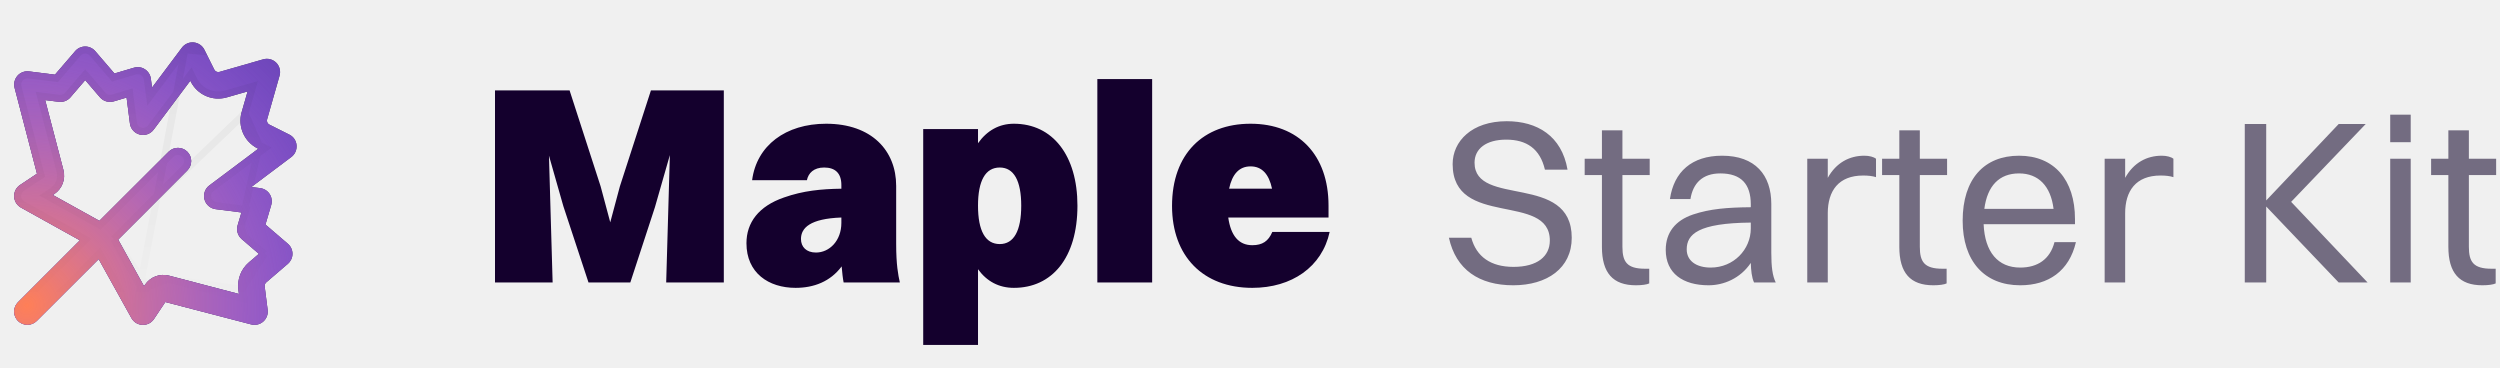
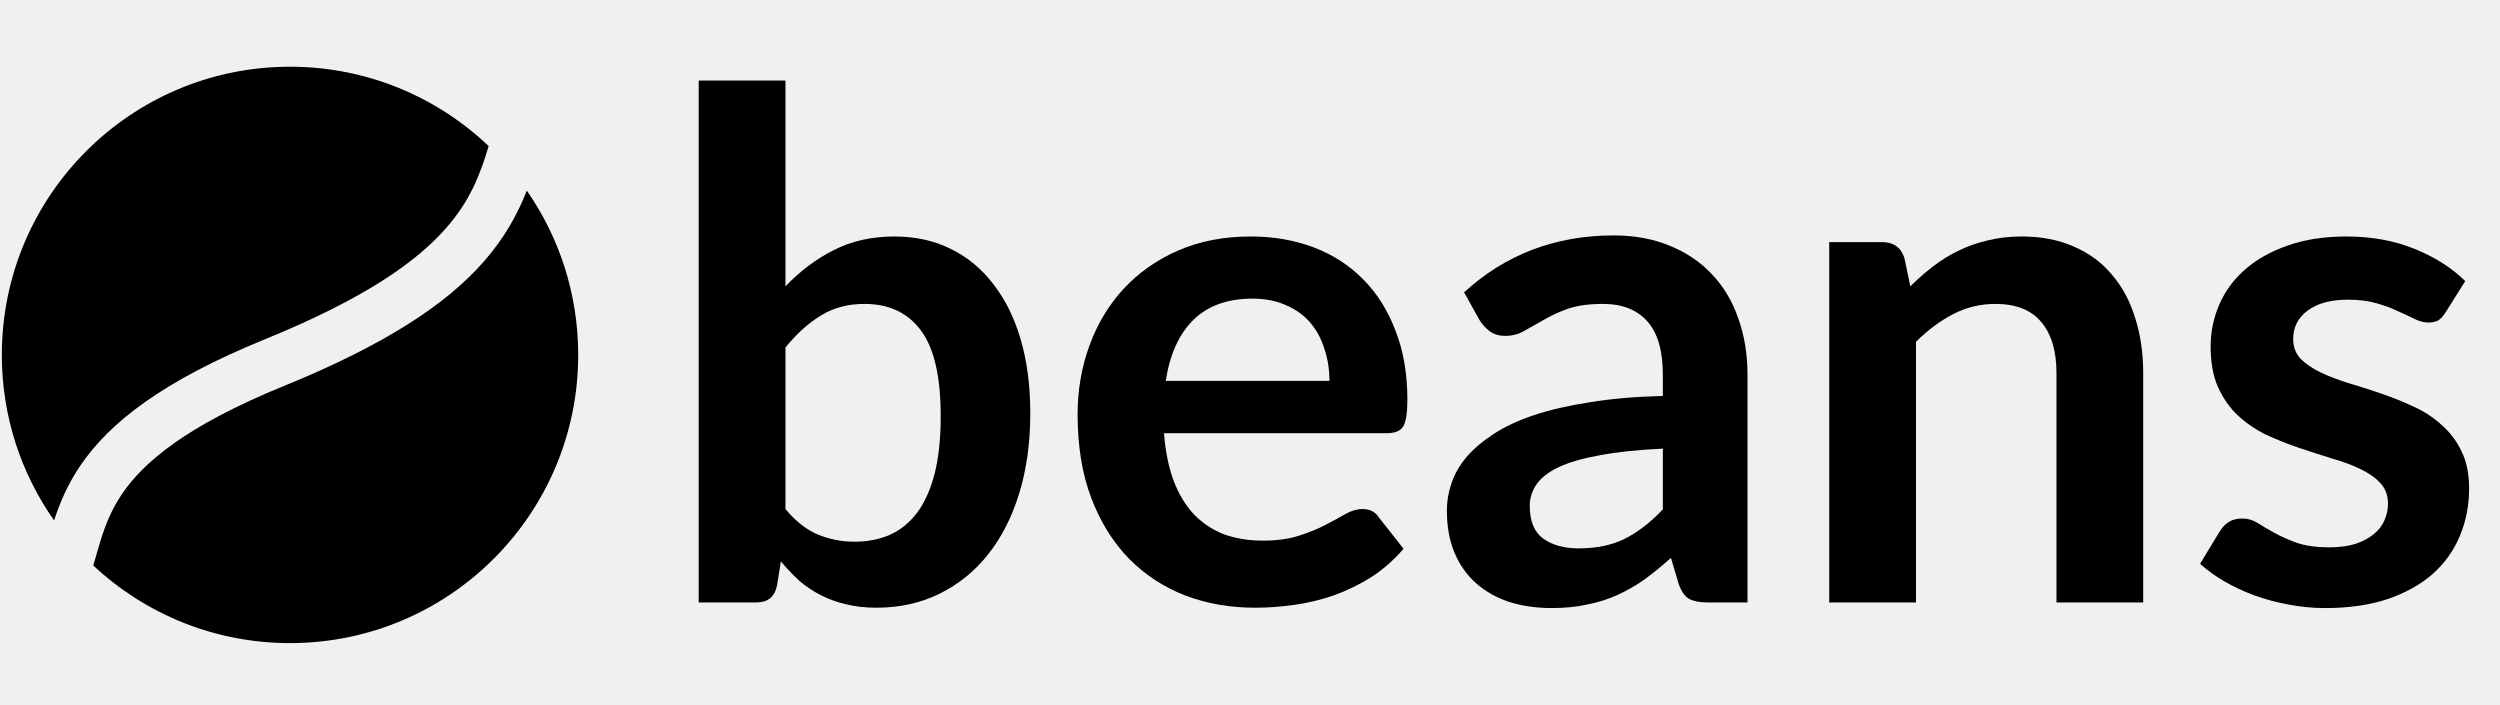
- <svg xmlns="http://www.w3.org/2000/svg" width="177" height="26" viewBox="0 0 177 26" fill="none">
-   <path d="M14.47 3.52C14.325 3.231 14.04 3.036 13.716 3.004C13.392 2.973 13.076 3.114 12.88 3.375L10.763 6.203L10.681 5.574C10.646 5.301 10.494 5.059 10.263 4.907C10.033 4.754 9.748 4.715 9.486 4.793L8.103 5.203L6.744 3.621C6.564 3.414 6.306 3.293 6.033 3.293C5.76 3.293 5.498 3.414 5.322 3.621L3.892 5.285L2.057 5.055C1.748 5.016 1.439 5.133 1.236 5.367C1.033 5.602 0.955 5.918 1.033 6.219L2.619 12.297L1.42 13.098C1.146 13.277 0.99 13.59 1.002 13.914C1.014 14.238 1.197 14.535 1.482 14.695L5.658 17.015L1.275 21.398C0.908 21.765 0.908 22.359 1.275 22.722C1.643 23.085 2.236 23.089 2.6 22.722L6.986 18.343L9.306 22.519C9.466 22.804 9.759 22.988 10.087 22.999C10.415 23.011 10.724 22.855 10.904 22.581L11.704 21.382L17.782 22.968C18.083 23.046 18.403 22.972 18.638 22.765C18.872 22.558 18.989 22.253 18.95 21.945L18.739 20.273C18.728 20.168 18.767 20.066 18.845 19.996L20.38 18.679C20.587 18.5 20.708 18.242 20.708 17.968C20.708 17.695 20.587 17.433 20.38 17.258L18.794 15.898L19.204 14.515C19.282 14.25 19.239 13.969 19.091 13.738C18.942 13.508 18.696 13.355 18.423 13.32L17.798 13.238L20.626 11.117C20.888 10.922 21.024 10.605 20.997 10.281C20.97 9.957 20.774 9.672 20.481 9.527L19.071 8.82C18.939 8.754 18.868 8.598 18.911 8.453L19.794 5.36C19.888 5.032 19.798 4.68 19.556 4.438C19.314 4.196 18.962 4.106 18.634 4.2L15.54 5.09C15.396 5.133 15.243 5.063 15.173 4.93L14.47 3.52ZM8.365 16.965L13.263 12.066C13.63 11.699 13.63 11.105 13.263 10.742C12.896 10.379 12.302 10.375 11.939 10.742L7.037 15.636L3.74 13.805L3.846 13.734C4.4 13.363 4.658 12.684 4.49 12.039L3.197 7.086L4.162 7.207C4.474 7.246 4.787 7.125 4.99 6.887L6.033 5.672L7.076 6.887C7.318 7.168 7.701 7.281 8.056 7.176L8.962 6.906L9.197 8.734C9.244 9.113 9.517 9.426 9.888 9.524C10.259 9.621 10.65 9.484 10.877 9.18L13.474 5.715L13.501 5.77C13.97 6.711 15.044 7.184 16.056 6.895L17.529 6.473L17.107 7.945C16.818 8.957 17.29 10.031 18.232 10.504L18.286 10.531L14.822 13.129C14.517 13.359 14.38 13.75 14.478 14.117C14.575 14.484 14.888 14.758 15.267 14.808L17.095 15.043L16.825 15.949C16.72 16.304 16.833 16.687 17.114 16.929L18.329 17.972L17.622 18.578C17.064 19.054 16.782 19.781 16.876 20.511L16.915 20.812L11.962 19.515C11.318 19.347 10.638 19.605 10.267 20.16L10.197 20.265L8.365 16.965Z" fill="#0D001D" />
-   <path d="M14.47 3.52C14.325 3.231 14.04 3.036 13.716 3.004C13.392 2.973 13.076 3.114 12.88 3.375L10.763 6.203L10.681 5.574C10.646 5.301 10.494 5.059 10.263 4.907C10.033 4.754 9.748 4.715 9.486 4.793L8.103 5.203L6.744 3.621C6.564 3.414 6.306 3.293 6.033 3.293C5.76 3.293 5.498 3.414 5.322 3.621L3.892 5.285L2.057 5.055C1.748 5.016 1.439 5.133 1.236 5.367C1.033 5.602 0.955 5.918 1.033 6.219L2.619 12.297L1.42 13.098C1.146 13.277 0.99 13.59 1.002 13.914C1.014 14.238 1.197 14.535 1.482 14.695L5.658 17.015L1.275 21.398C0.908 21.765 0.908 22.359 1.275 22.722C1.643 23.085 2.236 23.089 2.6 22.722L6.986 18.343L9.306 22.519C9.466 22.804 9.759 22.988 10.087 22.999C10.415 23.011 10.724 22.855 10.904 22.581L11.704 21.382L17.782 22.968C18.083 23.046 18.403 22.972 18.638 22.765C18.872 22.558 18.989 22.253 18.95 21.945L18.739 20.273C18.728 20.168 18.767 20.066 18.845 19.996L20.38 18.679C20.587 18.5 20.708 18.242 20.708 17.968C20.708 17.695 20.587 17.433 20.38 17.258L18.794 15.898L19.204 14.515C19.282 14.25 19.239 13.969 19.091 13.738C18.942 13.508 18.696 13.355 18.423 13.32L17.798 13.238L20.626 11.117C20.888 10.922 21.024 10.605 20.997 10.281C20.97 9.957 20.774 9.672 20.481 9.527L19.071 8.82C18.939 8.754 18.868 8.598 18.911 8.453L19.794 5.36C19.888 5.032 19.798 4.68 19.556 4.438C19.314 4.196 18.962 4.106 18.634 4.2L15.54 5.09C15.396 5.133 15.243 5.063 15.173 4.93L14.47 3.52ZM8.365 16.965L13.263 12.066C13.63 11.699 13.63 11.105 13.263 10.742C12.896 10.379 12.302 10.375 11.939 10.742L7.037 15.636L3.74 13.805L3.846 13.734C4.4 13.363 4.658 12.684 4.49 12.039L3.197 7.086L4.162 7.207C4.474 7.246 4.787 7.125 4.99 6.887L6.033 5.672L7.076 6.887C7.318 7.168 7.701 7.281 8.056 7.176L8.962 6.906L9.197 8.734C9.244 9.113 9.517 9.426 9.888 9.524C10.259 9.621 10.65 9.484 10.877 9.18L13.474 5.715L13.501 5.77C13.97 6.711 15.044 7.184 16.056 6.895L17.529 6.473L17.107 7.945C16.818 8.957 17.29 10.031 18.232 10.504L18.286 10.531L14.822 13.129C14.517 13.359 14.38 13.75 14.478 14.117C14.575 14.484 14.888 14.758 15.267 14.808L17.095 15.043L16.825 15.949C16.72 16.304 16.833 16.687 17.114 16.929L18.329 17.972L17.622 18.578C17.064 19.054 16.782 19.781 16.876 20.511L16.915 20.812L11.962 19.515C11.318 19.347 10.638 19.605 10.267 20.16L10.197 20.265L8.365 16.965Z" fill="url(#paint0_radial_64_8)" />
-   <path d="M14.47 3.52C14.325 3.231 14.04 3.036 13.716 3.004C13.392 2.973 13.076 3.114 12.88 3.375L10.763 6.203L10.681 5.574C10.646 5.301 10.494 5.059 10.263 4.907C10.033 4.754 9.748 4.715 9.486 4.793L8.103 5.203L6.744 3.621C6.564 3.414 6.306 3.293 6.033 3.293C5.76 3.293 5.498 3.414 5.322 3.621L3.892 5.285L2.057 5.055C1.748 5.016 1.439 5.133 1.236 5.367C1.033 5.602 0.955 5.918 1.033 6.219L2.619 12.297L1.42 13.098C1.146 13.277 0.99 13.59 1.002 13.914C1.014 14.238 1.197 14.535 1.482 14.695L5.658 17.015L1.275 21.398C0.908 21.765 0.908 22.359 1.275 22.722C1.643 23.085 2.236 23.089 2.6 22.722L6.986 18.343L9.306 22.519C9.466 22.804 9.759 22.988 10.087 22.999C10.415 23.011 10.724 22.855 10.904 22.581L11.704 21.382L17.782 22.968C18.083 23.046 18.403 22.972 18.638 22.765C18.872 22.558 18.989 22.253 18.95 21.945L18.739 20.273C18.728 20.168 18.767 20.066 18.845 19.996L20.38 18.679C20.587 18.5 20.708 18.242 20.708 17.968C20.708 17.695 20.587 17.433 20.38 17.258L18.794 15.898L19.204 14.515C19.282 14.25 19.239 13.969 19.091 13.738C18.942 13.508 18.696 13.355 18.423 13.32L17.798 13.238L20.626 11.117C20.888 10.922 21.024 10.605 20.997 10.281C20.97 9.957 20.774 9.672 20.481 9.527L19.071 8.82C18.939 8.754 18.868 8.598 18.911 8.453L19.794 5.36C19.888 5.032 19.798 4.68 19.556 4.438C19.314 4.196 18.962 4.106 18.634 4.2L15.54 5.09C15.396 5.133 15.243 5.063 15.173 4.93L14.47 3.52ZM8.365 16.965L13.263 12.066C13.63 11.699 13.63 11.105 13.263 10.742C12.896 10.379 12.302 10.375 11.939 10.742L7.037 15.636L3.74 13.805L3.846 13.734C4.4 13.363 4.658 12.684 4.49 12.039L3.197 7.086L4.162 7.207C4.474 7.246 4.787 7.125 4.99 6.887L6.033 5.672L7.076 6.887C7.318 7.168 7.701 7.281 8.056 7.176L8.962 6.906L9.197 8.734C9.244 9.113 9.517 9.426 9.888 9.524C10.259 9.621 10.65 9.484 10.877 9.18L13.474 5.715L13.501 5.77C13.97 6.711 15.044 7.184 16.056 6.895L17.529 6.473L17.107 7.945C16.818 8.957 17.29 10.031 18.232 10.504L18.286 10.531L14.822 13.129C14.517 13.359 14.38 13.75 14.478 14.117C14.575 14.484 14.888 14.758 15.267 14.808L17.095 15.043L16.825 15.949C16.72 16.304 16.833 16.687 17.114 16.929L18.329 17.972L17.622 18.578C17.064 19.054 16.782 19.781 16.876 20.511L16.915 20.812L11.962 19.515C11.318 19.347 10.638 19.605 10.267 20.16L10.197 20.265L8.365 16.965Z" fill="url(#paint1_radial_64_8)" />
-   <path d="M13.081 3.525L13.08 3.525L10.963 6.353L10.595 6.845L10.515 6.236L10.433 5.607L10.433 5.606C10.407 5.406 10.296 5.228 10.125 5.115C9.958 5.005 9.75 4.975 9.557 5.033L9.557 5.033L8.174 5.443L8.019 5.489L7.914 5.366L6.555 3.785C6.555 3.785 6.555 3.785 6.555 3.785C6.421 3.631 6.231 3.543 6.033 3.543C5.833 3.543 5.641 3.632 5.513 3.783L5.512 3.784L5.512 3.784L4.082 5.448L3.995 5.55L3.861 5.533L2.025 5.303L2.025 5.303C1.799 5.274 1.573 5.36 1.425 5.531C1.274 5.705 1.218 5.937 1.275 6.156C1.275 6.156 1.275 6.156 1.275 6.156L2.861 12.234L2.906 12.406L2.758 12.505L1.559 13.305L1.557 13.306C1.359 13.437 1.243 13.666 1.252 13.905C1.26 14.14 1.394 14.358 1.604 14.477C1.605 14.477 1.605 14.477 1.605 14.477L5.779 16.797L6.069 16.958L5.835 17.192L1.452 21.575C1.182 21.845 1.183 22.279 1.451 22.544C1.723 22.813 2.158 22.813 2.422 22.546L2.423 22.545L6.809 18.166L7.044 17.933L7.205 18.222L9.524 22.396C9.524 22.397 9.524 22.397 9.524 22.397L13.081 3.525ZM13.081 3.525C13.224 3.333 13.455 3.23 13.692 3.253C13.931 3.276 14.14 3.42 14.246 3.631L13.081 3.525ZM8.055 16.921L8.188 16.788L13.086 11.89C13.356 11.62 13.355 11.185 13.087 10.92C12.816 10.651 12.38 10.652 12.117 10.918L12.116 10.919L7.213 15.813L7.08 15.947L6.915 15.855L3.619 14.023L3.26 13.824L3.601 13.597L3.707 13.526C4.173 13.214 4.389 12.644 4.248 12.102L2.955 7.149L2.862 6.792L3.228 6.838L4.193 6.959C4.193 6.959 4.193 6.959 4.193 6.959C4.422 6.988 4.652 6.899 4.8 6.725L4.8 6.724L5.843 5.509L6.033 5.288L6.223 5.509L7.265 6.724C7.265 6.724 7.265 6.724 7.266 6.724C7.444 6.931 7.725 7.014 7.985 6.936C7.985 6.936 7.985 6.936 7.985 6.936L8.891 6.667L9.173 6.583L9.21 6.875L9.445 8.703L9.445 8.704C9.479 8.981 9.679 9.21 9.952 9.282C10.225 9.354 10.511 9.253 10.676 9.031L10.676 9.03L13.274 5.565L13.517 5.241L13.698 5.603L13.725 5.658L13.725 5.658C14.14 6.492 15.091 6.91 15.987 6.654L17.46 6.233L17.893 6.108L17.769 6.542L17.347 8.014L8.055 16.921ZM8.055 16.921L8.146 17.086L9.978 20.387L10.177 20.745L10.405 20.404L10.475 20.299M8.055 16.921L10.475 20.299M10.475 20.299L10.475 20.298C10.787 19.832 11.358 19.616 11.899 19.757L10.475 20.299ZM18.344 10.28L18.398 10.308L18.76 10.489L18.436 10.731L14.972 13.328C14.972 13.328 14.972 13.328 14.972 13.328C14.748 13.498 14.648 13.785 14.719 14.053C14.791 14.321 15.02 14.523 15.299 14.56C15.3 14.56 15.3 14.561 15.3 14.561L17.127 14.795L17.418 14.832L17.334 15.114L17.065 16.02L18.344 10.28ZM18.344 10.28C17.509 9.862 17.091 8.91 17.347 8.014L18.344 10.28ZM18.713 17.973L18.492 18.162L17.785 18.768L17.785 18.768C17.29 19.19 17.041 19.832 17.124 20.479L18.713 17.973ZM18.713 17.973L18.492 17.783M18.713 17.973L18.492 17.783M18.492 17.783L17.278 16.74C17.277 16.74 17.277 16.74 17.277 16.74M18.492 17.783L17.277 16.74M17.277 16.74C17.07 16.561 16.988 16.281 17.065 16.02L17.277 16.74ZM11.899 19.757L16.852 21.054L17.211 21.148L17.163 20.78L17.124 20.479L11.899 19.757Z" stroke="url(#paint2_linear_64_8)" stroke-opacity="0.05" stroke-width="0.5" />
-   <path d="M35.046 20V6.4H40.326L42.526 13.2L43.206 15.74L43.886 13.2L46.086 6.4H51.246V20H47.166L47.426 10.98L46.366 14.68L44.626 20H41.666L39.886 14.6L38.866 11.02L39.126 20H35.046ZM57.129 12.76H53.249C53.569 10.3 55.629 8.76 58.489 8.76C61.709 8.76 63.449 10.66 63.449 13.16V17.26C63.449 18.76 63.589 19.46 63.709 20H59.729C59.669 19.7 59.629 19.32 59.589 18.86C58.789 19.94 57.609 20.38 56.329 20.38C54.409 20.38 52.849 19.32 52.849 17.22C52.849 15.76 53.709 14.6 55.509 13.98C56.869 13.5 58.149 13.38 59.569 13.36V13.1C59.569 12.26 59.129 11.86 58.349 11.86C57.609 11.86 57.229 12.26 57.129 12.76ZM56.709 16.92C56.709 17.48 57.089 17.88 57.769 17.88C58.729 17.88 59.569 17.04 59.569 15.78V15.4C57.349 15.48 56.709 16.14 56.709 16.92ZM69.243 24.42H65.363V9.14H69.243V10.14C69.883 9.24 70.743 8.76 71.783 8.76C74.523 8.76 76.283 11 76.283 14.56C76.283 18.26 74.483 20.38 71.783 20.38C70.723 20.38 69.863 19.92 69.243 19.06V24.42ZM70.783 11.86C69.763 11.86 69.243 12.8 69.243 14.56C69.243 16.34 69.763 17.28 70.783 17.28C71.783 17.28 72.303 16.34 72.303 14.56C72.303 12.8 71.783 11.86 70.783 11.86ZM77.692 20V5.6H81.572V20H77.692ZM94.14 16.42C93.6 18.9 91.46 20.38 88.66 20.38C85.18 20.38 82.98 18.14 82.98 14.58C82.98 10.88 85.2 8.76 88.54 8.76C91.92 8.76 94.06 10.96 94.06 14.56V15.4H86.96C87.14 16.68 87.7 17.36 88.66 17.36C89.38 17.36 89.8 17.08 90.08 16.42H94.14ZM88.54 11.78C87.74 11.78 87.24 12.32 87.02 13.36H90.06C89.84 12.32 89.34 11.78 88.54 11.78Z" fill="#14002D" />
-   <path d="M104.398 11.519C104.398 14.687 111.279 12.229 111.279 16.832C111.279 18.994 109.53 20.198 107.137 20.198C104.728 20.198 103.078 19.093 102.583 16.832H104.167C104.53 18.169 105.537 18.895 107.154 18.895C108.837 18.895 109.728 18.152 109.728 17.03C109.728 13.598 102.847 16.155 102.847 11.618C102.847 10.001 104.2 8.582 106.675 8.582C108.837 8.582 110.569 9.621 110.982 12.014H109.381C109.035 10.529 108.078 9.886 106.642 9.886C105.223 9.886 104.398 10.529 104.398 11.519ZM113.416 17.476V12.393H112.195V11.239H113.416V9.226H114.868V11.239H116.799V12.393H114.868V17.476C114.868 18.532 115.182 19.026 116.469 19.026H116.766V20.066C116.601 20.148 116.238 20.198 115.825 20.198C114.192 20.198 113.416 19.323 113.416 17.476ZM119.683 14.093H118.231C118.511 12.162 119.782 11.024 121.927 11.024C124.27 11.024 125.408 12.393 125.408 14.44V17.888C125.408 18.895 125.491 19.521 125.722 20H124.187C124.022 19.654 123.973 19.142 123.956 18.614C123.214 19.72 122.026 20.198 120.97 20.198C119.155 20.198 117.934 19.357 117.934 17.69C117.934 16.485 118.594 15.611 119.881 15.182C121.069 14.786 122.273 14.687 123.956 14.671V14.473C123.956 13.053 123.296 12.278 121.795 12.278C120.541 12.278 119.864 12.971 119.683 14.093ZM119.419 17.657C119.419 18.465 120.095 18.944 121.118 18.944C122.735 18.944 123.956 17.674 123.956 16.172V15.759C120.227 15.793 119.419 16.584 119.419 17.657ZM127.954 20V11.239H129.406V12.591C130 11.519 130.94 11.024 131.996 11.024C132.343 11.024 132.656 11.107 132.821 11.239V12.542C132.574 12.46 132.26 12.427 131.914 12.427C130.165 12.427 129.406 13.515 129.406 15.1V20H127.954ZM134.472 17.476V12.393H133.251V11.239H134.472V9.226H135.924V11.239H137.854V12.393H135.924V17.476C135.924 18.532 136.237 19.026 137.524 19.026H137.821V20.066C137.656 20.148 137.293 20.198 136.881 20.198C135.247 20.198 134.472 19.323 134.472 17.476ZM146.975 17.145C146.497 19.192 145.028 20.198 143.032 20.198C140.491 20.198 138.956 18.482 138.956 15.627C138.956 12.658 140.491 11.024 142.949 11.024C145.424 11.024 146.909 12.723 146.909 15.512V15.875H140.441C140.524 17.838 141.448 18.944 143.032 18.944C144.269 18.944 145.144 18.35 145.457 17.145H146.975ZM142.949 12.278C141.547 12.278 140.705 13.152 140.491 14.786H145.391C145.193 13.169 144.319 12.278 142.949 12.278ZM149.009 20V11.239H150.461V12.591C151.055 11.519 151.996 11.024 153.052 11.024C153.398 11.024 153.712 11.107 153.877 11.239V12.542C153.629 12.46 153.316 12.427 152.969 12.427C151.22 12.427 150.461 13.515 150.461 15.1V20H149.009ZM158.93 20V8.78H160.448V14.192L165.579 8.78H167.493L162.213 14.291L167.625 20H165.579L160.448 14.621V20H158.93ZM169.227 10.067V8.12H170.679V10.067H169.227ZM169.227 20V11.239H170.679V20H169.227ZM173.344 17.476V12.393H172.123V11.239H173.344V9.226H174.796V11.239H176.727V12.393H174.796V17.476C174.796 18.532 175.11 19.026 176.397 19.026H176.694V20.066C176.529 20.148 176.166 20.198 175.753 20.198C174.12 20.198 173.344 19.323 173.344 17.476Z" fill="#0D0027" fill-opacity="0.55" />
+ <svg xmlns="http://www.w3.org/2000/svg" width="71" height="20" viewBox="0 0 71 20" fill="none">
+   <g clip-path="url(#clip0_3686_21073)">
+     <path d="M22.307 14.456C22.587 14.796 22.889 15.035 23.215 15.175C23.547 15.314 23.896 15.384 24.262 15.384C24.641 15.384 24.98 15.318 25.28 15.185C25.586 15.045 25.845 14.832 26.058 14.546C26.27 14.254 26.433 13.884 26.547 13.439C26.66 12.987 26.716 12.448 26.716 11.823C26.716 10.699 26.53 9.888 26.157 9.389C25.785 8.884 25.25 8.631 24.552 8.631C24.079 8.631 23.667 8.741 23.315 8.96C22.962 9.173 22.626 9.476 22.307 9.868V14.456ZM22.307 8.132C22.72 7.7 23.175 7.358 23.674 7.105C24.179 6.846 24.754 6.716 25.399 6.716C25.991 6.716 26.523 6.832 26.995 7.065C27.474 7.298 27.88 7.634 28.212 8.072C28.551 8.505 28.811 9.03 28.99 9.649C29.17 10.267 29.26 10.962 29.26 11.733C29.26 12.565 29.157 13.319 28.95 13.998C28.744 14.676 28.448 15.258 28.063 15.743C27.684 16.222 27.225 16.594 26.686 16.86C26.148 17.126 25.549 17.259 24.891 17.259C24.571 17.259 24.282 17.226 24.023 17.16C23.764 17.1 23.524 17.013 23.305 16.9C23.085 16.787 22.882 16.651 22.696 16.491C22.517 16.325 22.344 16.142 22.177 15.943L22.068 16.631C22.028 16.804 21.958 16.927 21.858 17C21.765 17.073 21.636 17.11 21.469 17.11H19.843V2.287H22.307V8.132Z" fill="black" />
+     <path d="M37.756 10.816C37.756 10.496 37.709 10.197 37.616 9.918C37.53 9.632 37.397 9.383 37.217 9.17C37.038 8.957 36.808 8.791 36.529 8.671C36.256 8.545 35.937 8.481 35.571 8.481C34.86 8.481 34.298 8.684 33.886 9.09C33.48 9.496 33.221 10.071 33.108 10.816H37.756ZM33.058 12.302C33.098 12.827 33.191 13.283 33.337 13.668C33.483 14.047 33.676 14.363 33.916 14.616C34.155 14.862 34.438 15.048 34.763 15.175C35.096 15.294 35.462 15.354 35.861 15.354C36.26 15.354 36.602 15.308 36.888 15.214C37.181 15.121 37.433 15.018 37.646 14.905C37.865 14.792 38.055 14.689 38.215 14.596C38.381 14.503 38.541 14.456 38.694 14.456C38.9 14.456 39.053 14.533 39.152 14.686L39.861 15.584C39.588 15.903 39.282 16.172 38.943 16.392C38.604 16.604 38.248 16.777 37.876 16.91C37.51 17.037 37.134 17.126 36.748 17.18C36.369 17.233 36 17.259 35.641 17.259C34.93 17.259 34.268 17.143 33.656 16.91C33.044 16.671 32.512 16.322 32.06 15.863C31.608 15.397 31.252 14.825 30.993 14.147C30.733 13.462 30.604 12.671 30.604 11.773C30.604 11.075 30.717 10.42 30.943 9.808C31.169 9.19 31.492 8.654 31.911 8.202C32.336 7.743 32.852 7.381 33.457 7.115C34.069 6.849 34.757 6.716 35.522 6.716C36.166 6.716 36.762 6.819 37.307 7.025C37.852 7.231 38.321 7.534 38.713 7.933C39.106 8.325 39.412 8.811 39.631 9.389C39.857 9.961 39.97 10.616 39.97 11.354C39.97 11.727 39.93 11.979 39.85 12.112C39.771 12.239 39.618 12.302 39.392 12.302H33.058Z" fill="black" />
+     <path d="M47.225 12.741C46.514 12.774 45.916 12.837 45.43 12.93C44.945 13.017 44.556 13.13 44.263 13.269C43.97 13.409 43.761 13.572 43.635 13.758C43.508 13.944 43.445 14.147 43.445 14.367C43.445 14.799 43.571 15.108 43.824 15.294C44.083 15.48 44.419 15.574 44.832 15.574C45.337 15.574 45.773 15.484 46.138 15.304C46.511 15.118 46.873 14.839 47.225 14.466V12.741ZM41.58 8.302C42.757 7.225 44.173 6.686 45.829 6.686C46.428 6.686 46.963 6.786 47.435 6.985C47.907 7.178 48.306 7.451 48.632 7.803C48.958 8.149 49.204 8.565 49.37 9.05C49.543 9.535 49.629 10.068 49.629 10.646V17.11H48.512C48.279 17.11 48.1 17.076 47.974 17.01C47.847 16.937 47.748 16.794 47.674 16.581L47.455 15.843C47.196 16.076 46.943 16.282 46.697 16.461C46.451 16.634 46.195 16.78 45.929 16.9C45.663 17.02 45.377 17.11 45.071 17.169C44.772 17.236 44.439 17.269 44.074 17.269C43.641 17.269 43.242 17.213 42.877 17.1C42.511 16.98 42.195 16.804 41.929 16.571C41.663 16.338 41.457 16.049 41.31 15.703C41.164 15.357 41.091 14.955 41.091 14.496C41.091 14.237 41.134 13.981 41.221 13.728C41.307 13.469 41.447 13.223 41.64 12.99C41.839 12.757 42.095 12.538 42.408 12.332C42.72 12.126 43.103 11.946 43.555 11.793C44.014 11.64 44.546 11.517 45.151 11.424C45.756 11.324 46.447 11.264 47.225 11.245V10.646C47.225 9.961 47.079 9.456 46.787 9.13C46.494 8.797 46.072 8.631 45.52 8.631C45.121 8.631 44.788 8.678 44.522 8.771C44.263 8.864 44.034 8.97 43.834 9.09C43.635 9.203 43.452 9.306 43.285 9.399C43.126 9.492 42.946 9.539 42.747 9.539C42.574 9.539 42.428 9.496 42.308 9.409C42.188 9.316 42.092 9.21 42.019 9.09L41.58 8.302Z" fill="black" />
+     <path d="M54.254 8.132C54.46 7.926 54.676 7.737 54.902 7.564C55.135 7.384 55.378 7.235 55.63 7.115C55.89 6.989 56.166 6.892 56.459 6.826C56.751 6.753 57.07 6.716 57.416 6.716C57.975 6.716 58.47 6.812 58.902 7.005C59.334 7.191 59.694 7.457 59.98 7.803C60.272 8.142 60.492 8.551 60.638 9.03C60.791 9.502 60.867 10.024 60.867 10.596V17.11H58.404V10.596C58.404 9.971 58.261 9.489 57.975 9.15C57.689 8.804 57.253 8.631 56.668 8.631C56.242 8.631 55.843 8.728 55.471 8.92C55.099 9.113 54.746 9.376 54.414 9.708V17.11H51.95V6.876H53.456C53.775 6.876 53.985 7.025 54.084 7.324L54.254 8.132Z" fill="black" />
+     <path d="M69.455 8.87C69.388 8.977 69.318 9.053 69.245 9.1C69.172 9.14 69.079 9.16 68.966 9.16C68.846 9.16 68.717 9.127 68.577 9.06C68.444 8.994 68.288 8.92 68.108 8.841C67.929 8.754 67.722 8.678 67.49 8.611C67.264 8.545 66.994 8.511 66.682 8.511C66.196 8.511 65.814 8.614 65.535 8.821C65.262 9.027 65.126 9.296 65.126 9.629C65.126 9.848 65.195 10.034 65.335 10.187C65.481 10.334 65.671 10.463 65.904 10.576C66.143 10.689 66.412 10.792 66.712 10.885C67.011 10.972 67.313 11.068 67.619 11.175C67.932 11.281 68.238 11.404 68.537 11.544C68.836 11.677 69.102 11.85 69.335 12.062C69.574 12.269 69.764 12.518 69.904 12.81C70.05 13.103 70.123 13.456 70.123 13.868C70.123 14.36 70.033 14.816 69.854 15.234C69.681 15.647 69.421 16.006 69.076 16.312C68.73 16.611 68.301 16.847 67.789 17.02C67.284 17.186 66.698 17.269 66.033 17.269C65.681 17.269 65.335 17.236 64.996 17.169C64.663 17.11 64.341 17.023 64.028 16.91C63.722 16.797 63.437 16.664 63.171 16.511C62.911 16.358 62.682 16.192 62.482 16.012L63.051 15.075C63.124 14.962 63.211 14.875 63.31 14.816C63.41 14.756 63.536 14.726 63.689 14.726C63.842 14.726 63.985 14.769 64.118 14.855C64.258 14.942 64.417 15.035 64.597 15.135C64.776 15.234 64.986 15.328 65.225 15.414C65.471 15.5 65.781 15.544 66.153 15.544C66.446 15.544 66.695 15.51 66.901 15.444C67.114 15.371 67.287 15.278 67.42 15.165C67.559 15.052 67.659 14.922 67.719 14.776C67.786 14.623 67.819 14.466 67.819 14.307C67.819 14.067 67.746 13.871 67.599 13.718C67.46 13.565 67.27 13.432 67.031 13.319C66.798 13.206 66.529 13.107 66.223 13.02C65.924 12.927 65.614 12.827 65.295 12.721C64.983 12.614 64.673 12.491 64.368 12.352C64.068 12.205 63.799 12.023 63.56 11.803C63.327 11.584 63.137 11.314 62.991 10.995C62.851 10.676 62.782 10.29 62.782 9.838C62.782 9.419 62.865 9.02 63.031 8.641C63.197 8.262 63.44 7.933 63.759 7.654C64.085 7.368 64.487 7.142 64.966 6.975C65.451 6.802 66.01 6.716 66.642 6.716C67.347 6.716 67.988 6.832 68.567 7.065C69.145 7.298 69.628 7.604 70.013 7.983L69.455 8.87Z" fill="black" />
+     <path d="M8.236 18.264C12.757 18.264 16.421 14.599 16.421 10.079C16.421 8.345 15.882 6.737 14.961 5.413C14.706 6.064 14.341 6.747 13.73 7.44C12.692 8.617 10.995 9.767 8.069 10.959C5.258 12.104 4.065 13.147 3.47 14.022C3.171 14.462 3.001 14.89 2.861 15.335C2.822 15.461 2.781 15.601 2.739 15.749C2.71 15.85 2.68 15.954 2.648 16.059C4.111 17.427 6.076 18.264 8.236 18.264Z" fill="black" />
+     <path d="M1.536 14.78C1.694 14.297 1.911 13.768 2.286 13.217C3.104 12.015 4.587 10.832 7.529 9.633C10.355 8.482 11.824 7.436 12.657 6.492C13.344 5.714 13.634 4.968 13.878 4.149C12.41 2.752 10.423 1.895 8.236 1.895C3.716 1.895 0.052 5.559 0.052 10.079C0.052 11.829 0.601 13.45 1.536 14.78Z" fill="black" />
+   </g>
  <defs>
-     <radialGradient id="paint0_radial_64_8" cx="0" cy="0" r="1" gradientUnits="userSpaceOnUse" gradientTransform="translate(1 23) rotate(-47.3271) scale(79.1336 79.1337)">
-       <stop stop-color="#9563FF" />
-       <stop offset="1" stop-color="#9563FF" stop-opacity="0" />
-     </radialGradient>
-     <radialGradient id="paint1_radial_64_8" cx="0" cy="0" r="1" gradientUnits="userSpaceOnUse" gradientTransform="translate(1.90911 21.6364) rotate(-41.7101) scale(28.0094 28.0093)">
-       <stop stop-color="#FF7F57" />
-       <stop offset="1" stop-color="#9563FF" stop-opacity="0" />
-     </radialGradient>
-     <linearGradient id="paint2_linear_64_8" x1="11" y1="3" x2="11" y2="23" gradientUnits="userSpaceOnUse">
-       <stop />
-       <stop offset="1" stop-opacity="0" />
-     </linearGradient>
+     <clipPath id="clip0_3686_21073">
+       <rect width="70.157" height="18.3" fill="white" transform="translate(0 0.849609)" />
+     </clipPath>
  </defs>
</svg>
